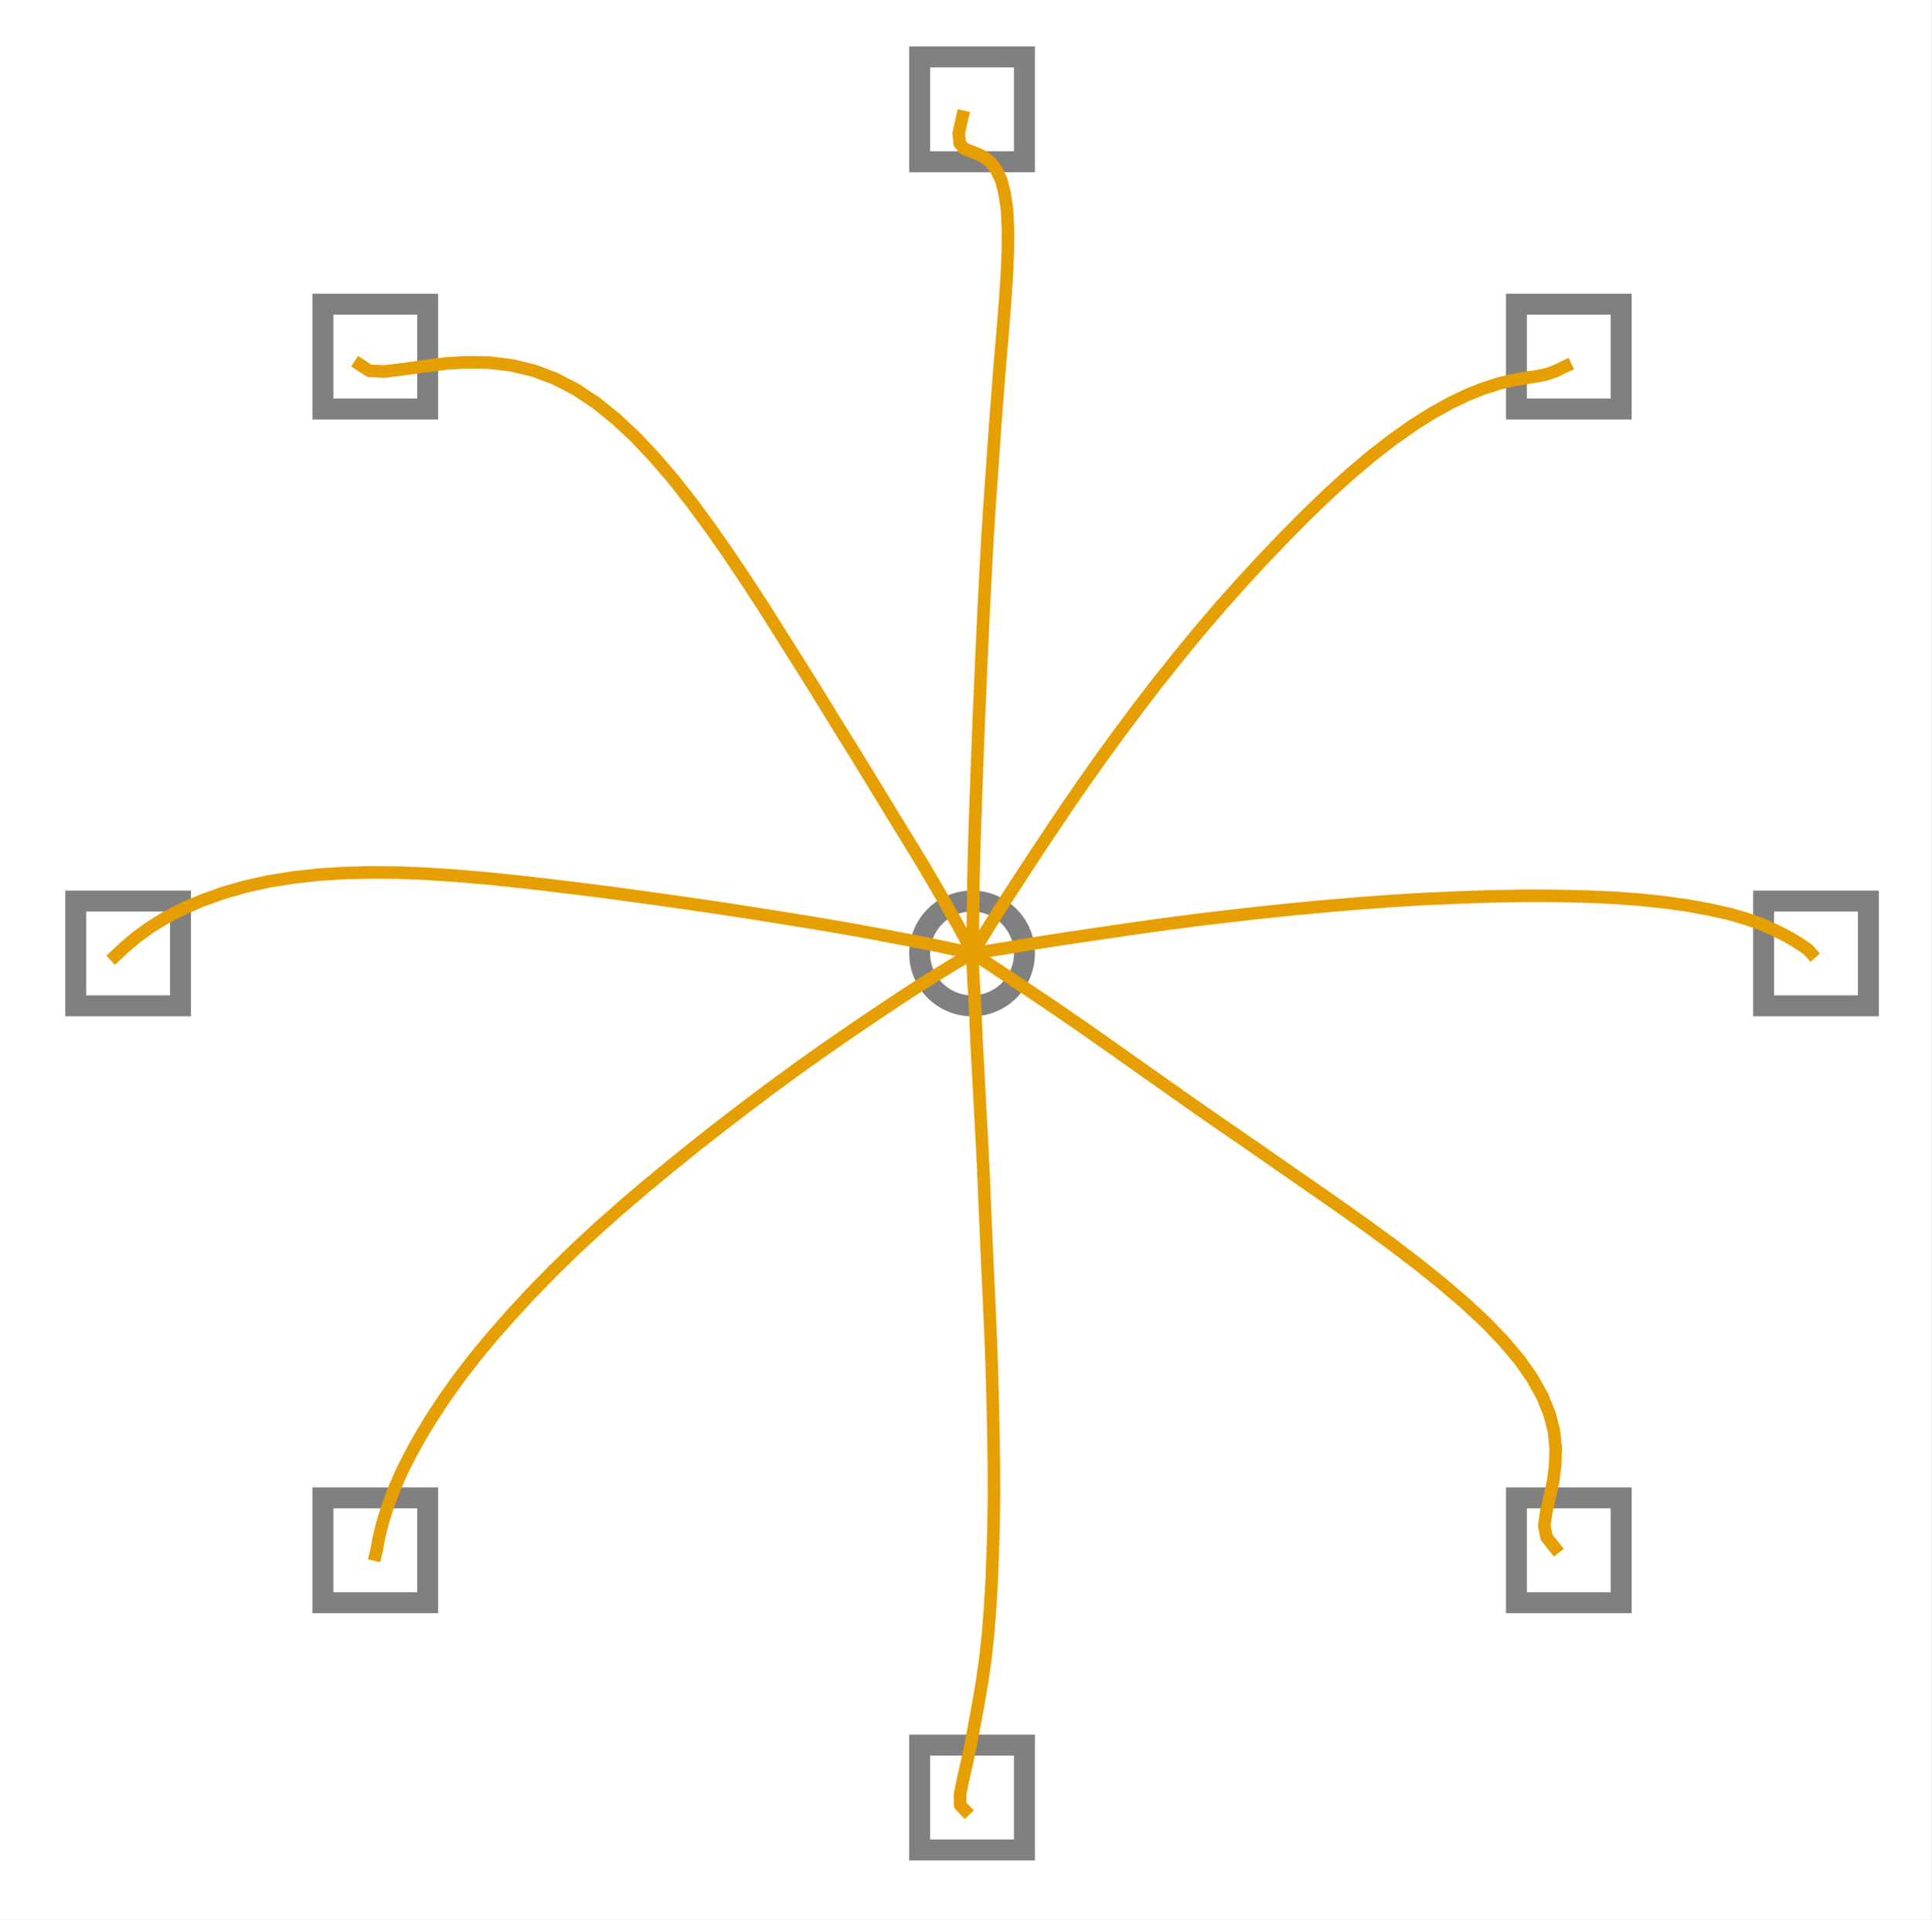
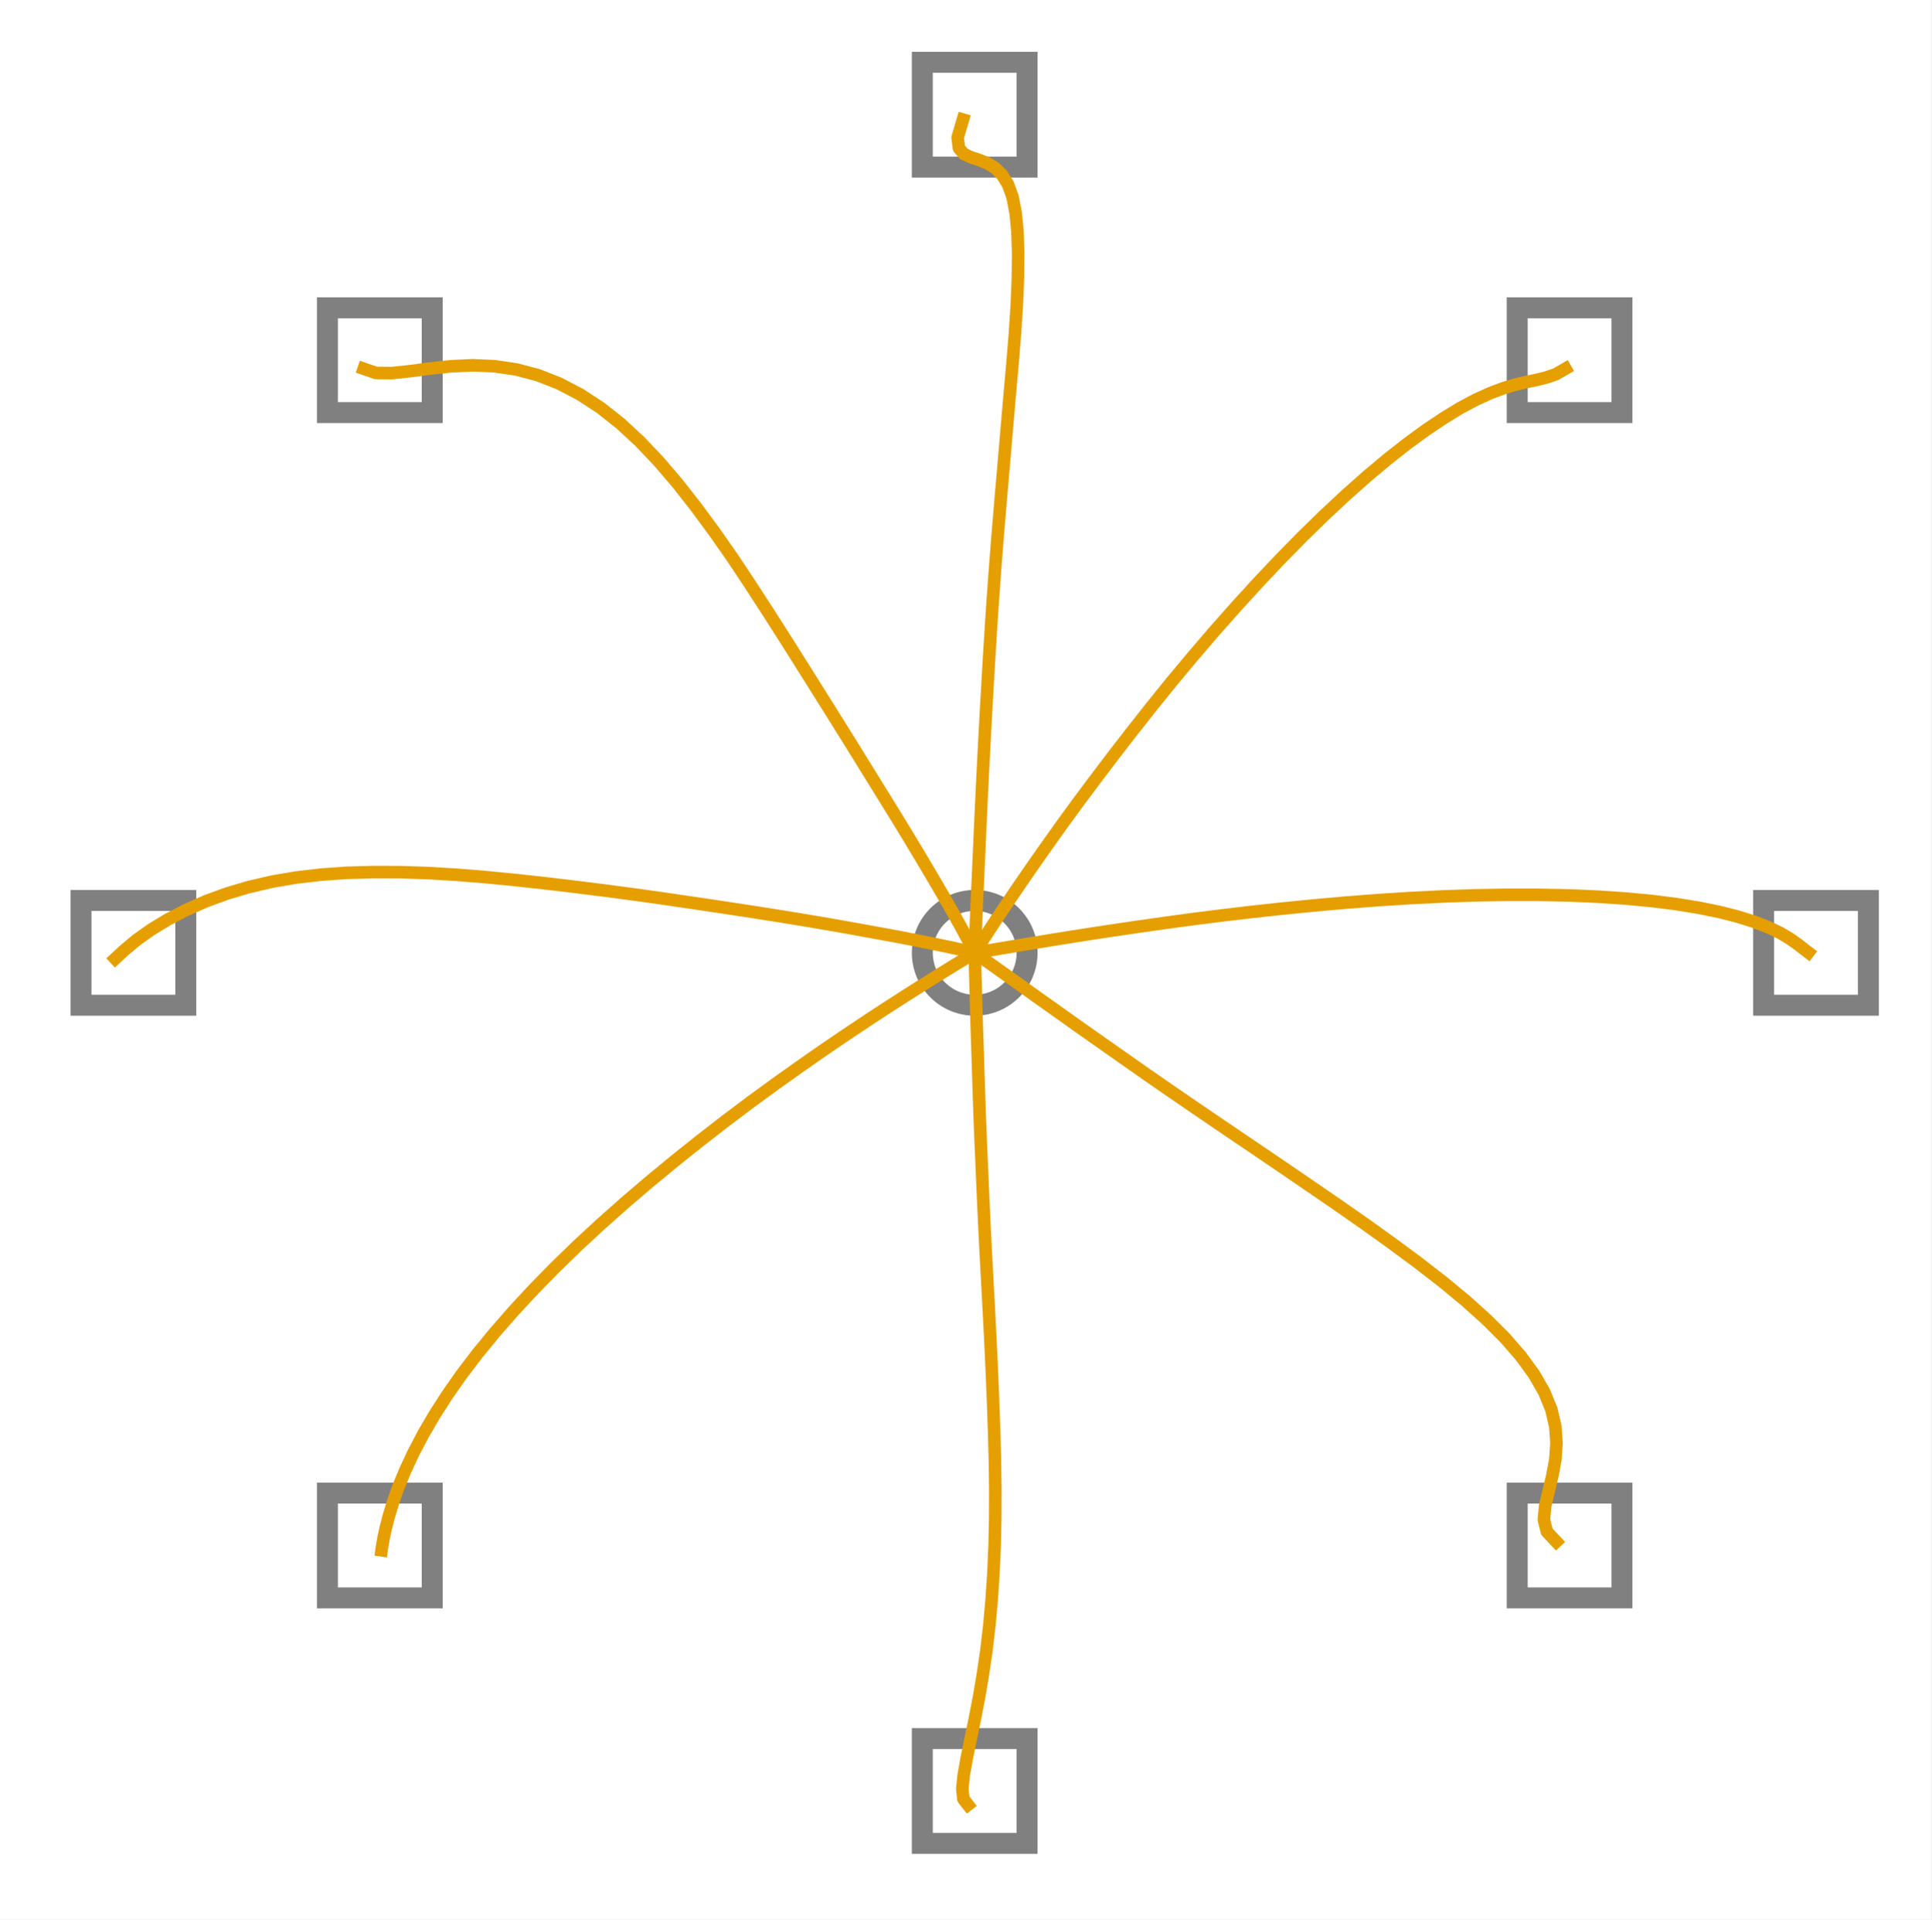
<svg xmlns="http://www.w3.org/2000/svg" xmlns:xlink="http://www.w3.org/1999/xlink" width="460.8pt" height="457.92pt" viewBox="0 0 460.8 457.92" version="1.1">
  <defs>
    <style type="text/css">*{stroke-linejoin: round; stroke-linecap: butt}</style>
  </defs>
  <g id="figure_1">
    <g id="patch_1">
      <path d="M 0 457.92  L 460.8 457.92  L 460.8 0  L 0 0  z " style="fill: #ffffff" />
    </g>
    <g id="axes_1">
      <g id="line2d_1">
-         <path d="M 433.309 227.452  " clip-path="url(#p5bfbfda4a9)" style="fill: none; stroke: #1f77b4; stroke-width: 1.5; stroke-linecap: square" />
+         <path d="M 433.309 227.309  " clip-path="url(#p3f20930dfa)" style="fill: none; stroke: #1f77b4; stroke-width: 1.5; stroke-linecap: square" />
        <defs>
-           <path id="m52afc7f5d5" d="M -12.5 12.5  L 12.5 12.5  L 12.5 -12.5  L -12.5 -12.5  z " style="stroke: #808080; stroke-width: 5; stroke-linejoin: miter" />
+           <path id="mcb7a8bd6f4" d="M -12.5 12.5  L 12.5 12.5  L 12.5 -12.5  L -12.5 -12.5  z " style="stroke: #808080; stroke-width: 5; stroke-linejoin: miter" />
        </defs>
-         <g clip-path="url(#p5bfbfda4a9)">
-           <use xlink:href="#m52afc7f5d5" x="433.309" y="227.452" style="fill: #ffffff; stroke: #808080; stroke-width: 5; stroke-linejoin: miter" />
+         <g clip-path="url(#p3f20930dfa)">
+           <use xlink:href="#mcb7a8bd6f4" x="433.309" y="227.309" style="fill: #ffffff; stroke: #808080; stroke-width: 5; stroke-linejoin: miter" />
        </g>
      </g>
      <g id="line2d_2">
-         <path d="M 374.329 85.062  " clip-path="url(#p5bfbfda4a9)" style="fill: none; stroke: #ff7f0e; stroke-width: 1.5; stroke-linecap: square" />
-         <g clip-path="url(#p5bfbfda4a9)">
-           <use xlink:href="#m52afc7f5d5" x="374.329" y="85.062" style="fill: #ffffff; stroke: #808080; stroke-width: 5; stroke-linejoin: miter" />
+         <path d="M 374.514 85.924  " clip-path="url(#p3f20930dfa)" style="fill: none; stroke: #ff7f0e; stroke-width: 1.5; stroke-linecap: square" />
+         <g clip-path="url(#p3f20930dfa)">
+           <use xlink:href="#mcb7a8bd6f4" x="374.514" y="85.924" style="fill: #ffffff; stroke: #808080; stroke-width: 5; stroke-linejoin: miter" />
        </g>
      </g>
      <g id="line2d_3">
-         <path d="M 231.938 26.082  " clip-path="url(#p5bfbfda4a9)" style="fill: none; stroke: #2ca02c; stroke-width: 1.5; stroke-linecap: square" />
-         <g clip-path="url(#p5bfbfda4a9)">
-           <use xlink:href="#m52afc7f5d5" x="231.938" y="26.082" style="fill: #ffffff; stroke: #808080; stroke-width: 5; stroke-linejoin: miter" />
+         <path d="M 232.57 27.36  " clip-path="url(#p3f20930dfa)" style="fill: none; stroke: #2ca02c; stroke-width: 1.5; stroke-linecap: square" />
+         <g clip-path="url(#p3f20930dfa)">
+           <use xlink:href="#mcb7a8bd6f4" x="232.57" y="27.36" style="fill: #ffffff; stroke: #808080; stroke-width: 5; stroke-linejoin: miter" />
        </g>
      </g>
      <g id="line2d_4">
-         <path d="M 89.548 85.062  " clip-path="url(#p5bfbfda4a9)" style="fill: none; stroke: #d62728; stroke-width: 1.5; stroke-linecap: square" />
-         <g clip-path="url(#p5bfbfda4a9)">
-           <use xlink:href="#m52afc7f5d5" x="89.548" y="85.062" style="fill: #ffffff; stroke: #808080; stroke-width: 5; stroke-linejoin: miter" />
+         <path d="M 90.627 85.924  " clip-path="url(#p3f20930dfa)" style="fill: none; stroke: #d62728; stroke-width: 1.5; stroke-linecap: square" />
+         <g clip-path="url(#p3f20930dfa)">
+           <use xlink:href="#mcb7a8bd6f4" x="90.627" y="85.924" style="fill: #ffffff; stroke: #808080; stroke-width: 5; stroke-linejoin: miter" />
        </g>
      </g>
      <g id="line2d_5">
-         <path d="M 30.568 227.452  " clip-path="url(#p5bfbfda4a9)" style="fill: none; stroke: #9467bd; stroke-width: 1.5; stroke-linecap: square" />
-         <g clip-path="url(#p5bfbfda4a9)">
-           <use xlink:href="#m52afc7f5d5" x="30.568" y="227.452" style="fill: #ffffff; stroke: #808080; stroke-width: 5; stroke-linejoin: miter" />
+         <path d="M 31.831 227.309  " clip-path="url(#p3f20930dfa)" style="fill: none; stroke: #9467bd; stroke-width: 1.5; stroke-linecap: square" />
+         <g clip-path="url(#p3f20930dfa)">
+           <use xlink:href="#mcb7a8bd6f4" x="31.831" y="227.309" style="fill: #ffffff; stroke: #808080; stroke-width: 5; stroke-linejoin: miter" />
        </g>
      </g>
      <g id="line2d_6">
-         <path d="M 89.548 369.843  " clip-path="url(#p5bfbfda4a9)" style="fill: none; stroke: #8c564b; stroke-width: 1.5; stroke-linecap: square" />
-         <g clip-path="url(#p5bfbfda4a9)">
-           <use xlink:href="#m52afc7f5d5" x="89.548" y="369.843" style="fill: #ffffff; stroke: #808080; stroke-width: 5; stroke-linejoin: miter" />
+         <path d="M 90.627 368.694  " clip-path="url(#p3f20930dfa)" style="fill: none; stroke: #8c564b; stroke-width: 1.5; stroke-linecap: square" />
+         <g clip-path="url(#p3f20930dfa)">
+           <use xlink:href="#mcb7a8bd6f4" x="90.627" y="368.694" style="fill: #ffffff; stroke: #808080; stroke-width: 5; stroke-linejoin: miter" />
        </g>
      </g>
      <g id="line2d_7">
-         <path d="M 231.938 428.823  " clip-path="url(#p5bfbfda4a9)" style="fill: none; stroke: #e377c2; stroke-width: 1.5; stroke-linecap: square" />
-         <g clip-path="url(#p5bfbfda4a9)">
-           <use xlink:href="#m52afc7f5d5" x="231.938" y="428.823" style="fill: #ffffff; stroke: #808080; stroke-width: 5; stroke-linejoin: miter" />
+         <path d="M 232.57 427.258  " clip-path="url(#p3f20930dfa)" style="fill: none; stroke: #e377c2; stroke-width: 1.5; stroke-linecap: square" />
+         <g clip-path="url(#p3f20930dfa)">
+           <use xlink:href="#mcb7a8bd6f4" x="232.57" y="427.258" style="fill: #ffffff; stroke: #808080; stroke-width: 5; stroke-linejoin: miter" />
        </g>
      </g>
      <g id="line2d_8">
-         <path d="M 374.329 369.843  " clip-path="url(#p5bfbfda4a9)" style="fill: none; stroke: #7f7f7f; stroke-width: 1.5; stroke-linecap: square" />
-         <g clip-path="url(#p5bfbfda4a9)">
-           <use xlink:href="#m52afc7f5d5" x="374.329" y="369.843" style="fill: #ffffff; stroke: #808080; stroke-width: 5; stroke-linejoin: miter" />
+         <path d="M 374.514 368.694  " clip-path="url(#p3f20930dfa)" style="fill: none; stroke: #7f7f7f; stroke-width: 1.5; stroke-linecap: square" />
+         <g clip-path="url(#p3f20930dfa)">
+           <use xlink:href="#mcb7a8bd6f4" x="374.514" y="368.694" style="fill: #ffffff; stroke: #808080; stroke-width: 5; stroke-linejoin: miter" />
        </g>
      </g>
      <g id="line2d_9">
-         <path d="M 231.938 227.452  " clip-path="url(#p5bfbfda4a9)" style="fill: none; stroke: #bcbd22; stroke-width: 1.5; stroke-linecap: square" />
+         <path d="M 232.57 227.309  " clip-path="url(#p3f20930dfa)" style="fill: none; stroke: #bcbd22; stroke-width: 1.5; stroke-linecap: square" />
        <defs>
-           <path id="m9ce8bfa58e" d="M 0 12.5  C 3.315 12.5 6.495 11.183 8.839 8.839  C 11.183 6.495 12.5 3.315 12.5 0  C 12.5 -3.315 11.183 -6.495 8.839 -8.839  C 6.495 -11.183 3.315 -12.5 0 -12.5  C -3.315 -12.5 -6.495 -11.183 -8.839 -8.839  C -11.183 -6.495 -12.5 -3.315 -12.5 0  C -12.5 3.315 -11.183 6.495 -8.839 8.839  C -6.495 11.183 -3.315 12.5 0 12.5  z " style="stroke: #808080; stroke-width: 5" />
+           <path id="meb9100b9c8" d="M 0 12.5  C 3.315 12.5 6.495 11.183 8.839 8.839  C 11.183 6.495 12.5 3.315 12.5 0  C 12.5 -3.315 11.183 -6.495 8.839 -8.839  C 6.495 -11.183 3.315 -12.5 0 -12.5  C -3.315 -12.5 -6.495 -11.183 -8.839 -8.839  C -11.183 -6.495 -12.5 -3.315 -12.5 0  C -12.5 3.315 -11.183 6.495 -8.839 8.839  C -6.495 11.183 -3.315 12.5 0 12.5  z " style="stroke: #808080; stroke-width: 5" />
        </defs>
-         <g clip-path="url(#p5bfbfda4a9)">
-           <use xlink:href="#m9ce8bfa58e" x="231.938" y="227.452" style="fill: #ffffff; stroke: #808080; stroke-width: 5" />
+         <g clip-path="url(#p3f20930dfa)">
+           <use xlink:href="#meb9100b9c8" x="232.57" y="227.309" style="fill: #ffffff; stroke: #808080; stroke-width: 5" />
        </g>
      </g>
      <g id="line2d_10">
-         <path d="M 231.938 227.452  L 231.938 227.452  L 232.62 227.348  L 234.014 227.119  L 236.024 226.813  L 238.636 226.402  L 241.854 225.874  L 245.616 225.244  L 249.948 224.559  L 254.74 223.822  L 260.05 223.031  L 265.782 222.194  L 271.996 221.285  L 278.548 220.387  L 285.49 219.476  L 292.723 218.615  L 300.227 217.762  L 307.901 216.964  L 315.747 216.224  L 323.769 215.546  L 331.84 214.947  L 339.874 214.463  L 347.805 214.113  L 355.651 213.842  L 363.295 213.697  L 370.744 213.713  L 377.924 213.863  L 384.732 214.15  L 391.145 214.611  L 397.166 215.248  L 402.743 216.033  L 407.872 216.964  L 412.546 218.01  L 416.635 219.187  L 420.224 220.468  L 423.384 221.846  L 426.116 223.222  L 428.298 224.484  L 430.052 225.605  L 431.348 226.496  L 432.11 227.345  " clip-path="url(#p5bfbfda4a9)" style="fill: none; stroke: #e69f00; stroke-width: 3; stroke-linecap: square" />
+         <path d="M 232.57 227.309  L 232.57 227.309  L 233.24 227.2  L 234.554 226.977  L 236.503 226.644  L 239.036 226.216  L 242.133 225.701  L 245.773 225.094  L 249.92 224.411  L 254.551 223.663  L 259.656 222.859  L 265.187 222.019  L 271.132 221.144  L 277.464 220.241  L 284.141 219.328  L 291.128 218.438  L 298.355 217.582  L 305.803 216.769  L 313.394 216.016  L 321.108 215.327  L 328.902 214.727  L 336.736 214.229  L 344.507 213.848  L 352.186 213.589  L 359.734 213.463  L 367.123 213.472  L 374.302 213.615  L 381.207 213.909  L 387.821 214.352  L 394.044 214.935  L 399.861 215.666  L 405.267 216.542  L 410.214 217.546  L 414.643 218.67  L 418.571 219.906  L 421.954 221.216  L 424.79 222.574  L 427.087 223.944  L 428.954 225.26  L 430.391 226.39  L 431.488 227.224  " clip-path="url(#p3f20930dfa)" style="fill: none; stroke: #e69f00; stroke-width: 3; stroke-linecap: square" />
      </g>
      <g id="line2d_11">
-         <path d="M 231.938 227.452  L 231.938 227.452  L 232.388 226.807  L 233.164 225.553  L 234.317 223.717  L 235.778 221.342  L 237.579 218.446  L 239.716 215.083  L 242.201 211.245  L 244.984 206.981  L 248.029 202.343  L 251.322 197.406  L 254.835 192.181  L 258.628 186.695  L 262.624 181.022  L 266.899 175.152  L 271.368 169.155  L 276.01 163.105  L 280.862 157.016  L 285.807 150.973  L 290.925 144.974  L 296.179 139.075  L 301.489 133.327  L 306.778 127.798  L 312.011 122.528  L 317.168 117.579  L 322.264 112.971  L 327.302 108.716  L 332.274 104.868  L 337.091 101.471  L 341.708 98.556  L 346.055 96.14  L 350.166 94.179  L 354.048 92.633  L 357.694 91.481  L 361.056 90.664  L 364.025 90.164  L 366.616 89.778  L 368.865 89.339  L 371.174 88.522  L 373.575 87.366  " clip-path="url(#p5bfbfda4a9)" style="fill: none; stroke: #e69f00; stroke-width: 3; stroke-linecap: square" />
+         <path d="M 232.57 227.309  L 232.57 227.309  L 232.971 226.662  L 233.784 225.391  L 234.998 223.525  L 236.576 221.093  L 238.53 218.132  L 240.856 214.682  L 243.49 210.791  L 246.459 206.496  L 249.726 201.838  L 253.282 196.848  L 257.126 191.576  L 261.237 186.066  L 265.561 180.361  L 270.09 174.508  L 274.775 168.563  L 279.625 162.56  L 284.648 156.544  L 289.78 150.561  L 294.99 144.676  L 300.262 138.91  L 305.529 133.333  L 310.791 127.978  L 316.017 122.879  L 321.162 118.085  L 326.18 113.629  L 331.059 109.542  L 335.763 105.846  L 340.243 102.574  L 344.473 99.74  L 348.401 97.339  L 352.088 95.377  L 355.497 93.82  L 358.646 92.633  L 361.523 91.768  L 364.152 91.145  L 366.567 90.641  L 368.837 90.087  L 371.208 89.287  L 373.529 87.948  " clip-path="url(#p3f20930dfa)" style="fill: none; stroke: #e69f00; stroke-width: 3; stroke-linecap: square" />
      </g>
      <g id="line2d_12">
-         <path d="M 231.938 227.452  L 231.938 227.452  L 232.004 226.546  L 232.069 224.801  L 232.13 222.234  L 232.148 218.895  L 232.206 214.821  L 232.256 210.057  L 232.395 204.657  L 232.563 198.684  L 232.782 192.165  L 233.036 185.162  L 233.313 177.746  L 233.613 169.977  L 233.979 161.92  L 234.329 153.626  L 234.732 145.176  L 235.167 136.606  L 235.637 127.99  L 236.198 119.401  L 236.804 110.892  L 237.373 102.569  L 237.99 94.472  L 238.598 86.682  L 239.241 79.244  L 239.794 72.261  L 240.227 65.786  L 240.479 59.878  L 240.51 54.602  L 240.282 49.989  L 239.7 46.093  L 238.883 42.925  L 237.696 40.483  L 236.324 38.699  L 234.78 37.47  L 233.107 36.66  L 231.477 36.054  L 229.991 35.388  L 229.004 34.218  L 228.756 31.819  L 229.646 27.841  " clip-path="url(#p5bfbfda4a9)" style="fill: none; stroke: #e69f00; stroke-width: 3; stroke-linecap: square" />
+         <path d="M 232.57 227.309  L 232.57 227.309  L 232.612 226.421  L 232.686 224.669  L 232.794 222.086  L 232.928 218.724  L 233.099 214.635  L 233.323 209.866  L 233.569 204.466  L 233.835 198.483  L 234.13 191.977  L 234.469 184.998  L 234.845 177.604  L 235.26 169.858  L 235.722 161.808  L 236.213 153.53  L 236.757 145.08  L 237.369 136.52  L 238.038 127.918  L 238.757 119.346  L 239.487 110.87  L 240.201 102.564  L 240.895 94.502  L 241.59 86.754  L 242.185 79.398  L 242.631 72.494  L 242.882 66.13  L 242.939 60.357  L 242.769 55.225  L 242.339 50.771  L 241.615 47.039  L 240.54 44.033  L 239.113 41.73  L 237.431 40.073  L 235.567 38.936  L 233.616 38.163  L 231.696 37.53  L 229.99 36.735  L 228.809 35.341  L 228.5 32.802  L 229.761 28.536  " clip-path="url(#p3f20930dfa)" style="fill: none; stroke: #e69f00; stroke-width: 3; stroke-linecap: square" />
      </g>
      <g id="line2d_13">
-         <path d="M 231.938 227.452  L 231.938 227.452  L 231.634 226.758  L 231.026 225.38  L 230.016 223.393  L 228.623 220.835  L 226.844 217.713  L 224.781 214.057  L 222.386 209.933  L 219.682 205.366  L 216.646 200.414  L 213.377 195.088  L 209.931 189.427  L 206.315 183.499  L 202.517 177.353  L 198.591 171.033  L 194.617 164.549  L 190.509 158.002  L 186.357 151.423  L 182.194 144.83  L 177.963 138.338  L 173.687 131.966  L 169.358 125.788  L 164.986 119.852  L 160.577 114.234  L 156.067 108.998  L 151.523 104.183  L 146.883 99.865  L 142.19 96.071  L 137.352 92.884  L 132.394 90.311  L 127.279 88.391  L 122.016 87.139  L 116.696 86.504  L 111.361 86.416  L 106.163 86.734  L 101.06 87.38  L 96.193 88.083  L 91.714 88.612  L 88.15 88.467  L 85.868 86.988  " clip-path="url(#p5bfbfda4a9)" style="fill: none; stroke: #e69f00; stroke-width: 3; stroke-linecap: square" />
+         <path d="M 232.57 227.309  L 232.57 227.309  L 232.212 226.626  L 231.518 225.291  L 230.48 223.336  L 229.096 220.798  L 227.371 217.707  L 225.314 214.103  L 222.94 210.027  L 220.274 205.519  L 217.34 200.62  L 214.154 195.382  L 210.726 189.835  L 207.119 183.999  L 203.362 177.926  L 199.463 171.676  L 195.462 165.296  L 191.397 158.817  L 187.282 152.295  L 183.117 145.781  L 178.934 139.327  L 174.724 132.997  L 170.434 126.864  L 166.092 120.973  L 161.711 115.384  L 157.252 110.156  L 152.702 105.36  L 148.05 101.047  L 143.269 97.27  L 138.365 94.075  L 133.376 91.471  L 128.311 89.483  L 123.154 88.123  L 117.95 87.367  L 112.748 87.142  L 107.582 87.379  L 102.562 87.919  L 97.837 88.544  L 93.482 89.008  L 89.683 88.967  L 86.791 87.969  " clip-path="url(#p3f20930dfa)" style="fill: none; stroke: #e69f00; stroke-width: 3; stroke-linecap: square" />
      </g>
      <g id="line2d_14">
-         <path d="M 231.938 227.452  L 231.938 227.452  L 231.308 227.297  L 230.005 226.988  L 228.029 226.555  L 225.431 225.996  L 222.248 225.332  L 218.462 224.59  L 214.15 223.771  L 209.392 222.863  L 204.176 221.907  L 198.492 220.913  L 192.463 219.908  L 186.1 218.888  L 179.488 217.839  L 172.682 216.785  L 165.625 215.75  L 158.438 214.722  L 151.192 213.726  L 143.933 212.747  L 136.674 211.841  L 129.501 210.975  L 122.427 210.175  L 115.42 209.471  L 108.521 208.896  L 101.76 208.44  L 95.102 208.172  L 88.541 208.118  L 82.174 208.269  L 75.972 208.661  L 69.938 209.336  L 64.131 210.266  L 58.541 211.498  L 53.258 213.017  L 48.29 214.791  L 43.753 216.744  L 39.646 218.854  L 35.941 221.133  L 32.648 223.489  L 29.717 225.981  L 27.491 228.058  " clip-path="url(#p5bfbfda4a9)" style="fill: none; stroke: #e69f00; stroke-width: 3; stroke-linecap: square" />
+         <path d="M 232.57 227.309  L 232.57 227.309  L 231.903 227.148  L 230.585 226.839  L 228.609 226.392  L 225.984 225.828  L 222.746 225.156  L 218.922 224.389  L 214.561 223.545  L 209.679 222.644  L 204.368 221.68  L 198.659 220.663  L 192.588 219.628  L 186.203 218.585  L 179.551 217.538  L 172.695 216.492  L 165.689 215.447  L 158.59 214.407  L 151.421 213.397  L 144.211 212.441  L 136.996 211.537  L 129.824 210.691  L 122.744 209.917  L 115.753 209.237  L 108.879 208.682  L 102.116 208.281  L 95.48 208.062  L 89.009 208.044  L 82.731 208.221  L 76.615 208.654  L 70.685 209.343  L 64.938 210.324  L 59.393 211.611  L 54.095 213.182  L 49.091 215.02  L 44.392 217.09  L 40.018 219.371  L 36.05 221.781  L 32.542 224.276  L 29.645 226.701  L 27.491 228.696  " clip-path="url(#p3f20930dfa)" style="fill: none; stroke: #e69f00; stroke-width: 3; stroke-linecap: square" />
      </g>
      <g id="line2d_15">
-         <path d="M 231.938 227.452  L 231.938 227.452  L 231.288 227.836  L 230 228.595  L 228.057 229.735  L 225.62 231.224  L 222.635 233.076  L 219.165 235.26  L 215.285 237.76  L 211.006 240.61  L 206.3 243.765  L 201.303 247.184  L 195.908 250.93  L 190.273 254.939  L 184.453 259.185  L 178.542 263.618  L 172.536 268.229  L 166.436 272.987  L 160.367 277.877  L 154.346 282.842  L 148.456 287.86  L 142.702 292.949  L 137.144 298.107  L 131.854 303.274  L 126.793 308.461  L 122.009 313.632  L 117.516 318.733  L 113.344 323.768  L 109.53 328.714  L 106.085 333.551  L 102.999 338.238  L 100.255 342.761  L 97.874 347.075  L 95.803 351.203  L 94.117 355.05  L 92.793 358.589  L 91.693 361.893  L 90.867 364.866  L 90.265 367.457  L 89.932 369.542  L 89.602 370.892  " clip-path="url(#p5bfbfda4a9)" style="fill: none; stroke: #e69f00; stroke-width: 3; stroke-linecap: square" />
+         <path d="M 232.57 227.309  L 232.57 227.309  L 231.935 227.697  L 230.663 228.467  L 228.787 229.6  L 226.355 231.091  L 223.376 232.937  L 219.883 235.119  L 215.945 237.613  L 211.592 240.418  L 206.87 243.505  L 201.806 246.884  L 196.446 250.531  L 190.845 254.437  L 185.038 258.568  L 179.088 262.916  L 173.065 267.447  L 167.014 272.138  L 160.967 276.964  L 154.976 281.905  L 149.082 286.941  L 143.328 292.049  L 137.755 297.21  L 132.418 302.397  L 127.341 307.576  L 122.558 312.732  L 118.078 317.86  L 113.917 322.93  L 110.115 327.923  L 106.69 332.817  L 103.643 337.576  L 100.966 342.167  L 98.655 346.578  L 96.694 350.774  L 95.086 354.689  L 93.798 358.319  L 92.798 361.602  L 92.05 364.461  L 91.527 366.865  L 91.203 368.699  L 91.039 369.849  " clip-path="url(#p3f20930dfa)" style="fill: none; stroke: #e69f00; stroke-width: 3; stroke-linecap: square" />
      </g>
      <g id="line2d_16">
-         <path d="M 231.938 227.452  L 231.938 227.452  L 231.98 228.151  L 232.055 229.488  L 232.168 231.454  L 232.289 234.038  L 232.486 237.191  L 232.703 240.895  L 232.865 245.134  L 233.081 249.852  L 233.363 255.015  L 233.659 260.566  L 233.973 266.479  L 234.314 272.676  L 234.635 279.122  L 234.9 285.836  L 235.203 292.725  L 235.51 299.739  L 235.837 306.849  L 236.167 314.008  L 236.47 321.195  L 236.707 328.389  L 236.892 335.586  L 237.045 342.756  L 237.151 349.853  L 237.171 356.891  L 237.077 363.793  L 236.88 370.552  L 236.622 377.132  L 236.251 383.512  L 235.769 389.688  L 235.124 395.637  L 234.306 401.378  L 233.369 406.813  L 232.438 411.894  L 231.558 416.582  L 230.617 420.91  L 229.716 424.818  L 229.062 428.17  L 229.113 430.677  L 230.241 431.838  " clip-path="url(#p5bfbfda4a9)" style="fill: none; stroke: #e69f00; stroke-width: 3; stroke-linecap: square" />
+         <path d="M 232.57 227.309  L 232.57 227.309  L 232.602 227.987  L 232.643 229.326  L 232.68 231.308  L 232.755 233.892  L 232.845 237.055  L 232.942 240.759  L 233.063 244.963  L 233.22 249.623  L 233.382 254.725  L 233.555 260.217  L 233.758 266.056  L 233.993 272.19  L 234.274 278.575  L 234.558 285.183  L 234.862 291.959  L 235.212 298.864  L 235.586 305.857  L 235.968 312.914  L 236.331 320.027  L 236.662 327.155  L 236.952 334.257  L 237.203 341.313  L 237.392 348.307  L 237.489 355.213  L 237.472 362.017  L 237.327 368.691  L 237.042 375.215  L 236.62 381.577  L 236.065 387.757  L 235.363 393.735  L 234.518 399.489  L 233.584 404.988  L 232.576 410.203  L 231.561 415.069  L 230.649 419.534  L 229.949 423.463  L 229.61 426.734  L 229.876 429.177  L 230.957 430.56  " clip-path="url(#p3f20930dfa)" style="fill: none; stroke: #e69f00; stroke-width: 3; stroke-linecap: square" />
      </g>
      <g id="line2d_17">
-         <path d="M 231.938 227.452  L 231.938 227.452  L 232.665 227.857  L 234.018 228.696  L 235.952 229.943  L 238.413 231.589  L 241.423 233.597  L 244.98 235.964  L 249.004 238.656  L 253.432 241.668  L 258.245 244.975  L 263.372 248.578  L 268.803 252.404  L 274.495 256.421  L 280.446 260.621  L 286.631 264.969  L 293.035 269.399  L 299.578 273.906  L 306.17 278.49  L 312.831 283.108  L 319.444 287.722  L 325.995 292.365  L 332.369 297.034  L 338.481 301.701  L 344.24 306.349  L 349.619 310.949  L 354.51 315.493  L 358.824 320  L 362.583 324.45  L 365.651 328.845  L 368.048 333.161  L 369.755 337.389  L 370.8 341.495  L 371.2 345.507  L 371.086 349.51  L 370.584 353.413  L 369.772 357.165  L 368.944 360.678  L 368.481 363.947  L 369.033 366.754  L 371.025 369.242  " clip-path="url(#p5bfbfda4a9)" style="fill: none; stroke: #e69f00; stroke-width: 3; stroke-linecap: square" />
+         <path d="M 232.57 227.309  L 232.57 227.309  L 233.199 227.748  L 234.437 228.61  L 236.254 229.885  L 238.613 231.561  L 241.488 233.612  L 244.844 236.017  L 248.686 238.753  L 252.958 241.787  L 257.621 245.103  L 262.68 248.663  L 268.071 252.449  L 273.759 256.44  L 279.763 260.591  L 286.013 264.874  L 292.45 269.252  L 299.056 273.718  L 305.725 278.249  L 312.444 282.834  L 319.136 287.43  L 325.723 292.033  L 332.149 296.633  L 338.341 301.213  L 344.229 305.775  L 349.698 310.292  L 354.678 314.769  L 359.105 319.187  L 362.9 323.554  L 366.034 327.853  L 368.47 332.089  L 370.169 336.252  L 371.117 340.333  L 371.391 344.328  L 371.108 348.24  L 370.406 352.046  L 369.51 355.734  L 368.692 359.254  L 368.38 362.523  L 369.104 365.409  L 371.325 367.777  " clip-path="url(#p3f20930dfa)" style="fill: none; stroke: #e69f00; stroke-width: 3; stroke-linecap: square" />
      </g>
    </g>
  </g>
  <defs>
-     <clipPath id="p5bfbfda4a9">
+     <clipPath id="p3f20930dfa">
      <rect x="7.2" y="7.2" width="446.4" height="443.52" />
    </clipPath>
  </defs>
</svg>
